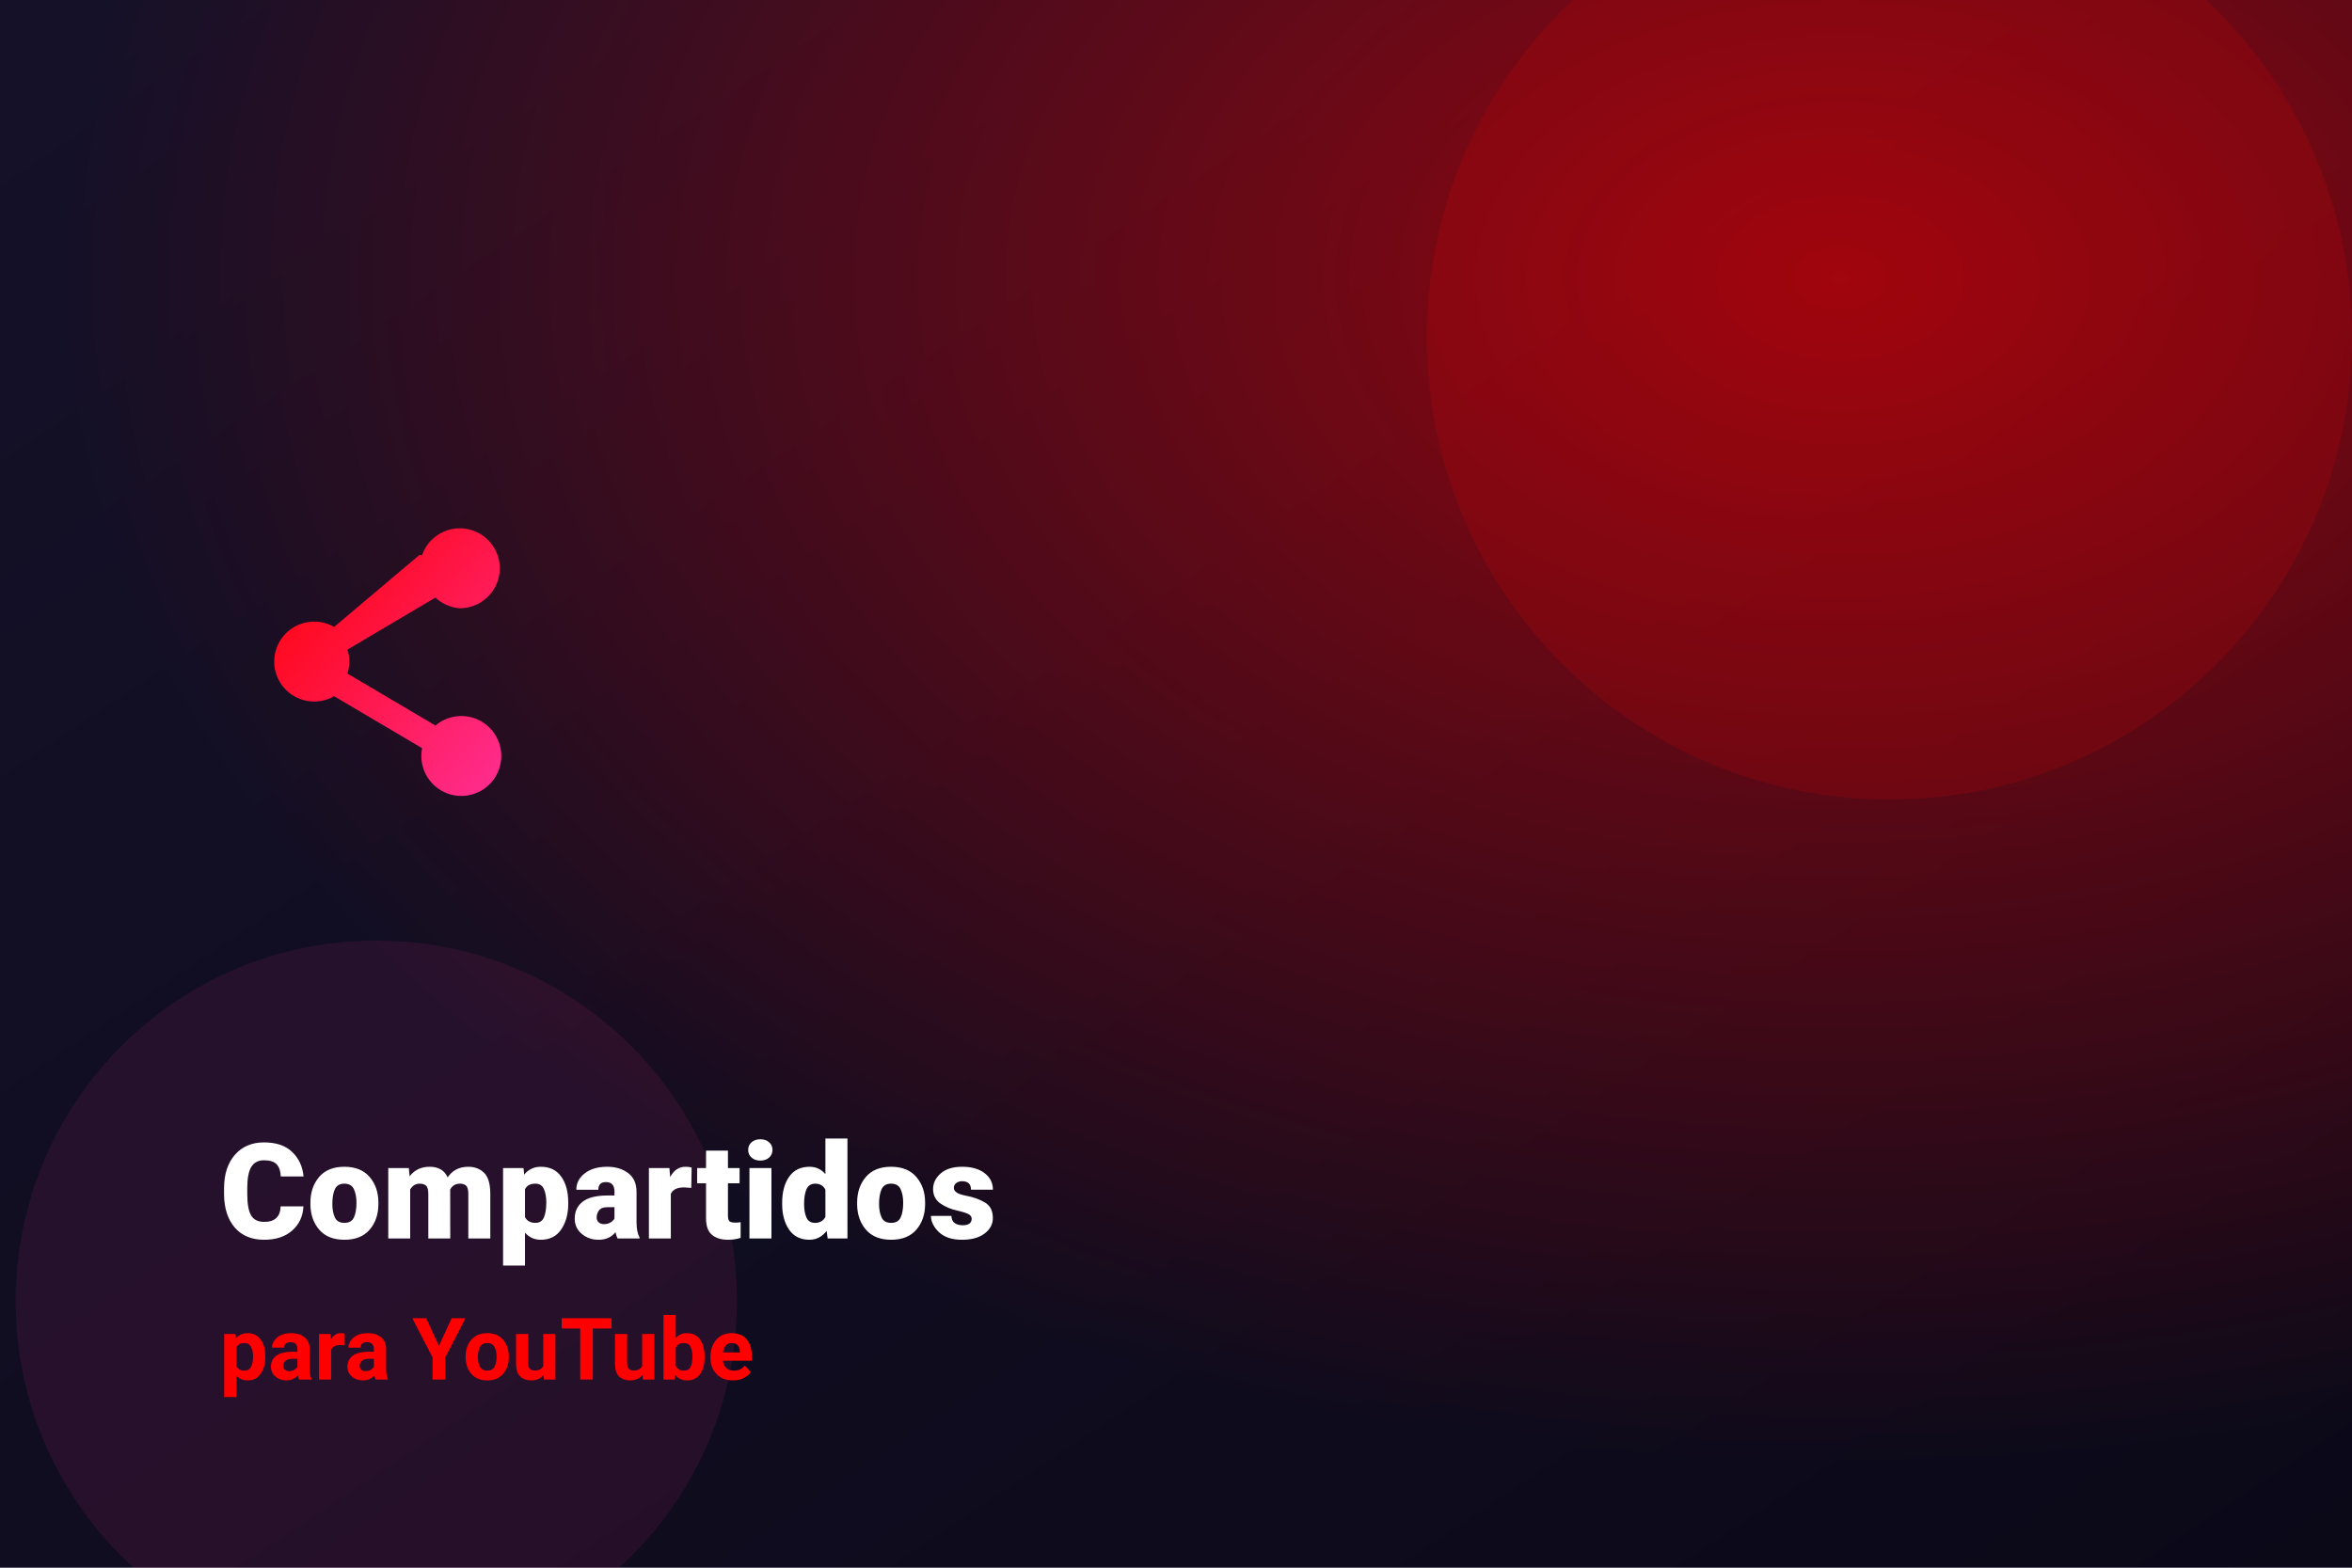
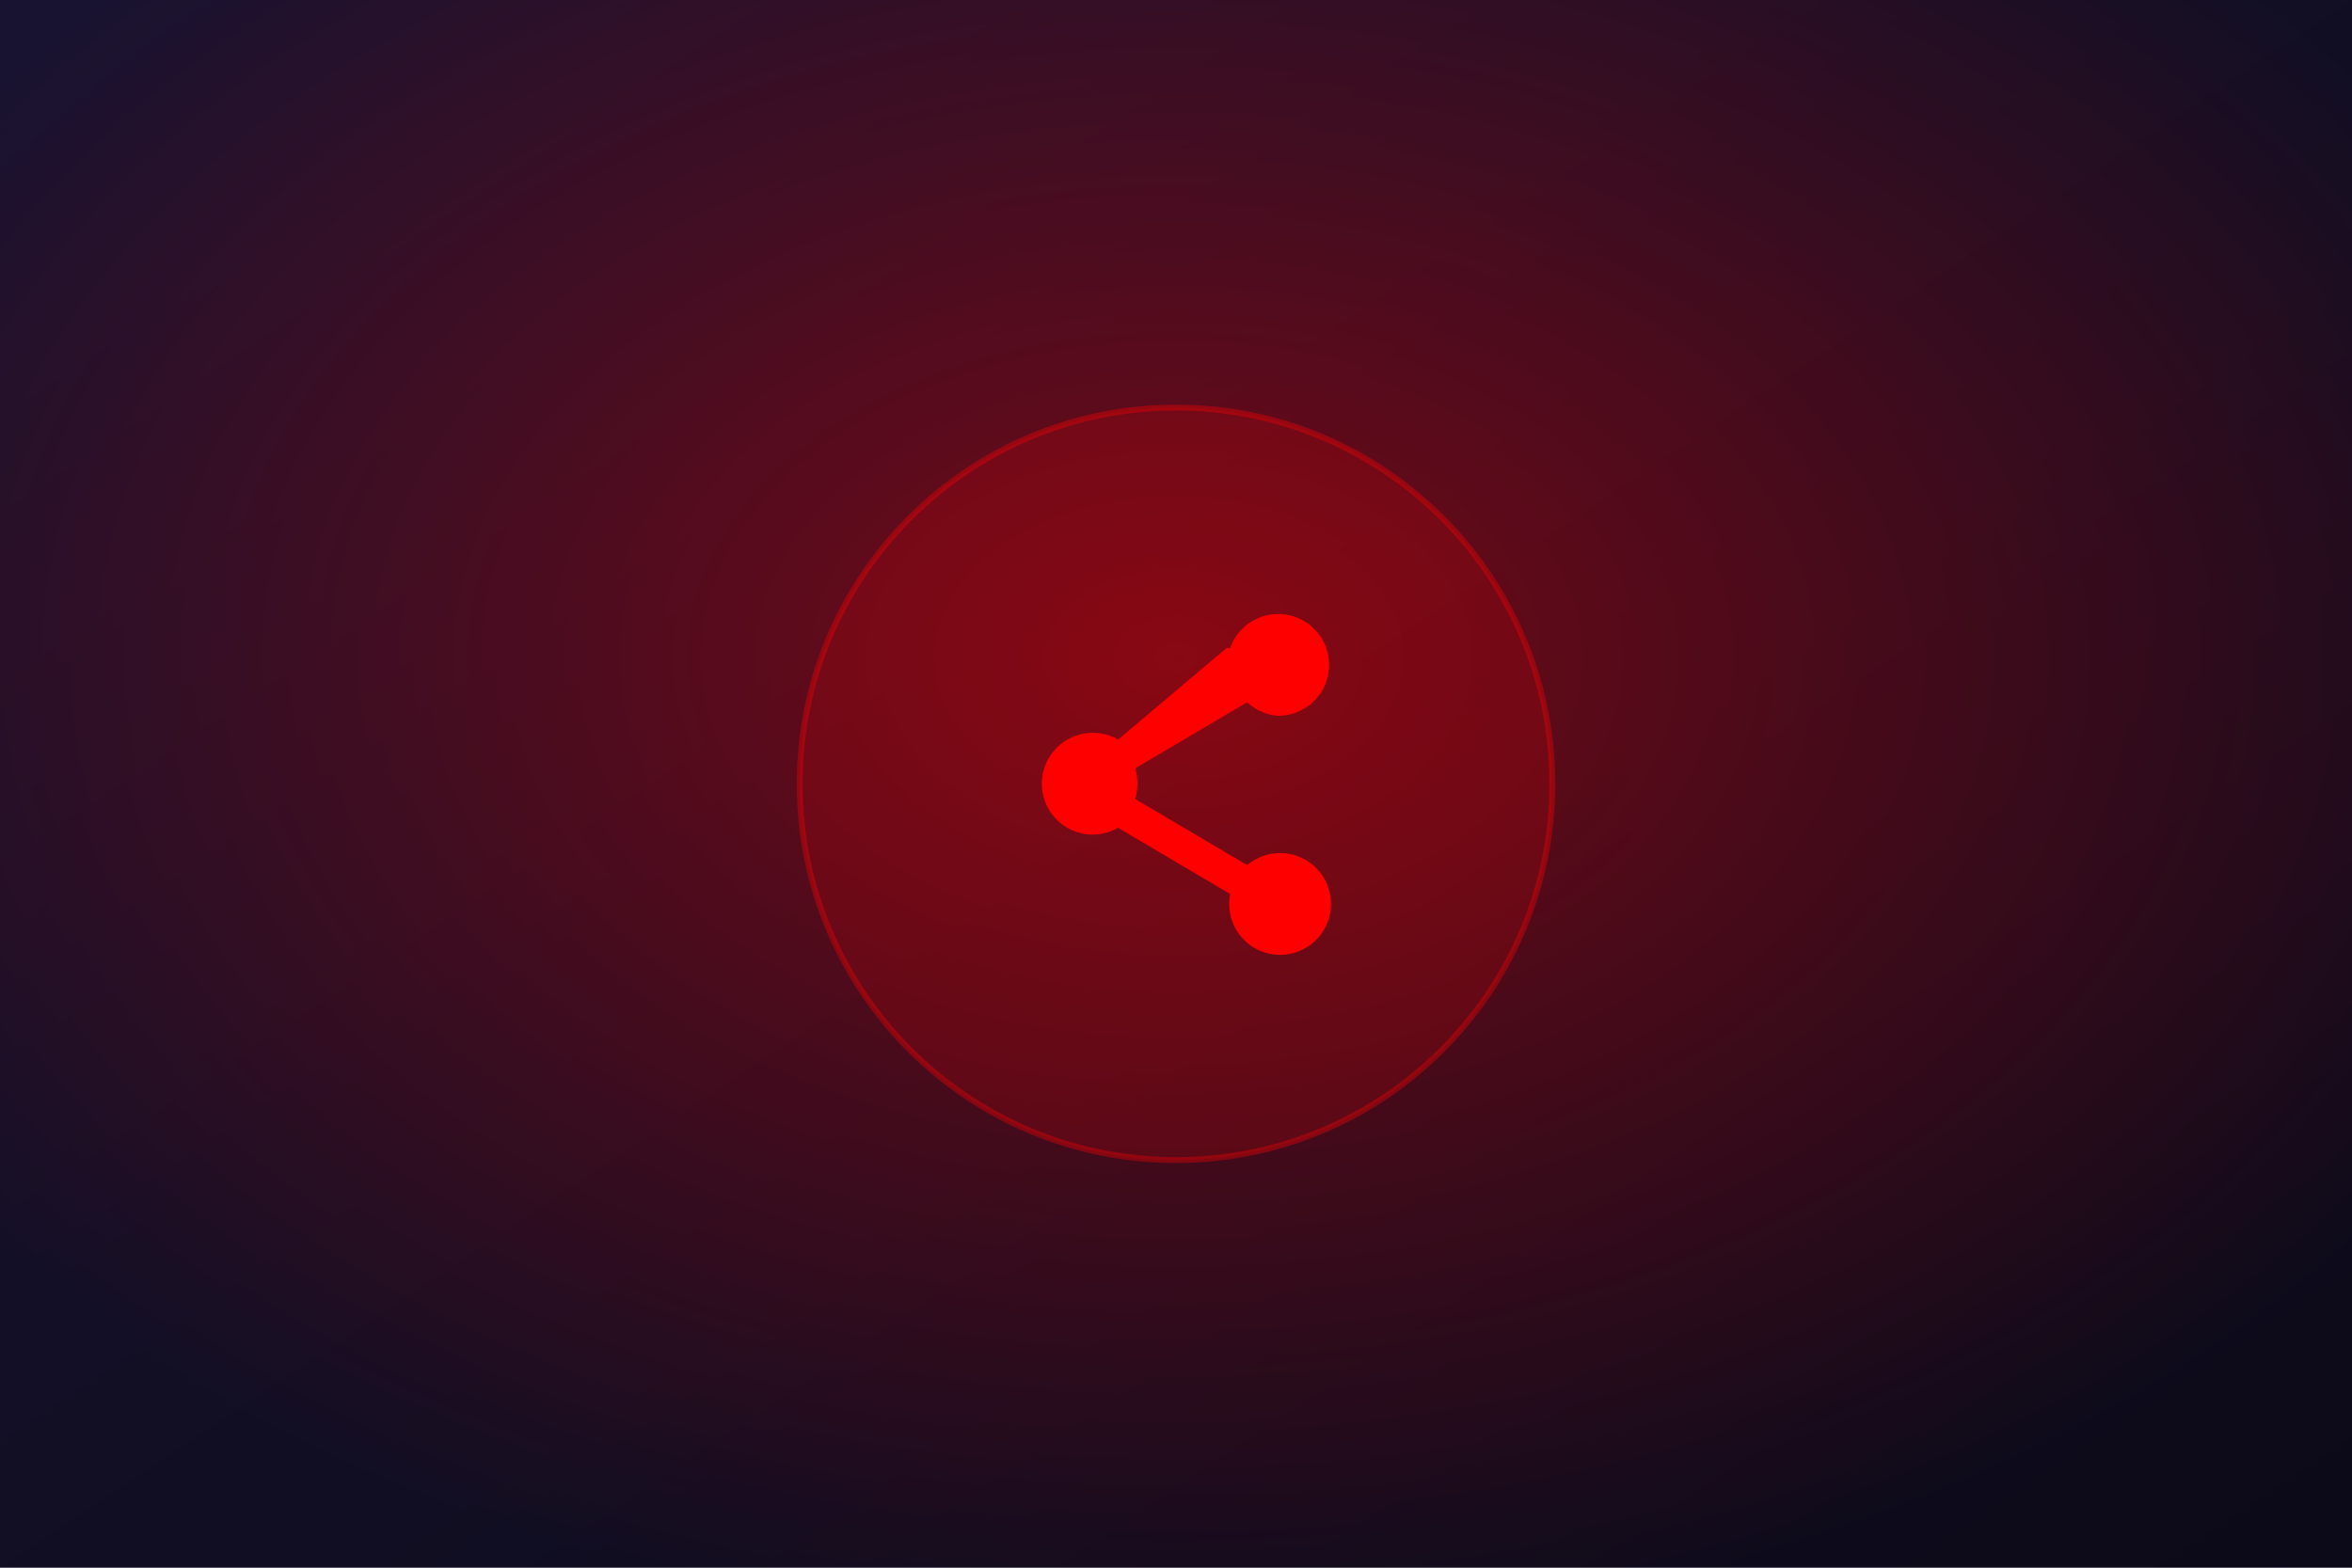
<svg xmlns="http://www.w3.org/2000/svg" viewBox="0 0 600 400" width="600" height="400" role="img" aria-label="Compartidos para YouTube">
  <defs>
    <linearGradient id="bg-youtube-compartidos" x1="0" y1="0" x2="1" y2="1">
-       <stop offset="0" stop-color="#151129" />
-       <stop offset="1" stop-color="#0b0918" />
+       <stop offset="0" stop-color="#171331" />
+       <stop offset="1" stop-color="#0c0a18" />
    </linearGradient>
-     <radialGradient id="halo-youtube-compartidos" cx="0.78" cy="0.18" r="0.75">
-       <stop offset="0" stop-color="#FF0000" stop-opacity="0.55" />
+     <radialGradient id="halo-youtube-compartidos" cx="0.5" cy="0.42" r="0.62">
+       <stop offset="0" stop-color="#FF0000" stop-opacity="0.42" />
      <stop offset="1" stop-color="#FF0000" stop-opacity="0" />
    </radialGradient>
-     <linearGradient id="ink-youtube-compartidos" x1="0" y1="0" x2="1" y2="1">
-       <stop offset="0" stop-color="#FF0000" />
-       <stop offset="1" stop-color="#ff2e93" />
-     </linearGradient>
  </defs>
  <rect width="600" height="400" fill="url(#bg-youtube-compartidos)" />
  <rect width="600" height="400" fill="url(#halo-youtube-compartidos)" />
-   <circle cx="482" cy="86" r="118" fill="#FF0000" opacity="0.13" />
-   <circle cx="96" cy="332" r="92" fill="#ff2e93" opacity="0.09" />
-   <g transform="translate(56 128) scale(3.4)">
-     <path d="M18 8a3 3 0 1 0-2.8-4H15L8.6 9.4a3 3 0 1 0 0 5.2l6.6 3.9a3 3 0 1 0 1-1.7l-6.6-3.9a3 3 0 0 0 0-1.8l6.6-3.9A3 3 0 0 0 18 8Z" fill="url(#ink-youtube-compartidos)" />
+   <g transform="translate(300 200)">
+     <circle r="96" fill="#FF0000" opacity="0.14" />
+     <circle r="96" fill="none" stroke="#FF0000" stroke-opacity="0.35" stroke-width="1.5" />
+     <g transform="translate(-52 -52) scale(4.33)">
+       <path d="M18 8a3 3 0 1 0-2.8-4H15L8.6 9.4a3 3 0 1 0 0 5.2l6.6 3.9a3 3 0 1 0 1-1.7l-6.6-3.9a3 3 0 0 0 0-1.8l6.6-3.9A3 3 0 0 0 18 8Z" fill="#FF0000" />
+     </g>
  </g>
-   <text x="56" y="316" font-family="system-ui,-apple-system,Segoe UI,Roboto,sans-serif" font-size="34" font-weight="800" fill="#ffffff">Compartidos</text>
-   <text x="56" y="352" font-family="system-ui,-apple-system,Segoe UI,Roboto,sans-serif" font-size="22" font-weight="600" fill="#FF0000">para YouTube</text>
</svg>
